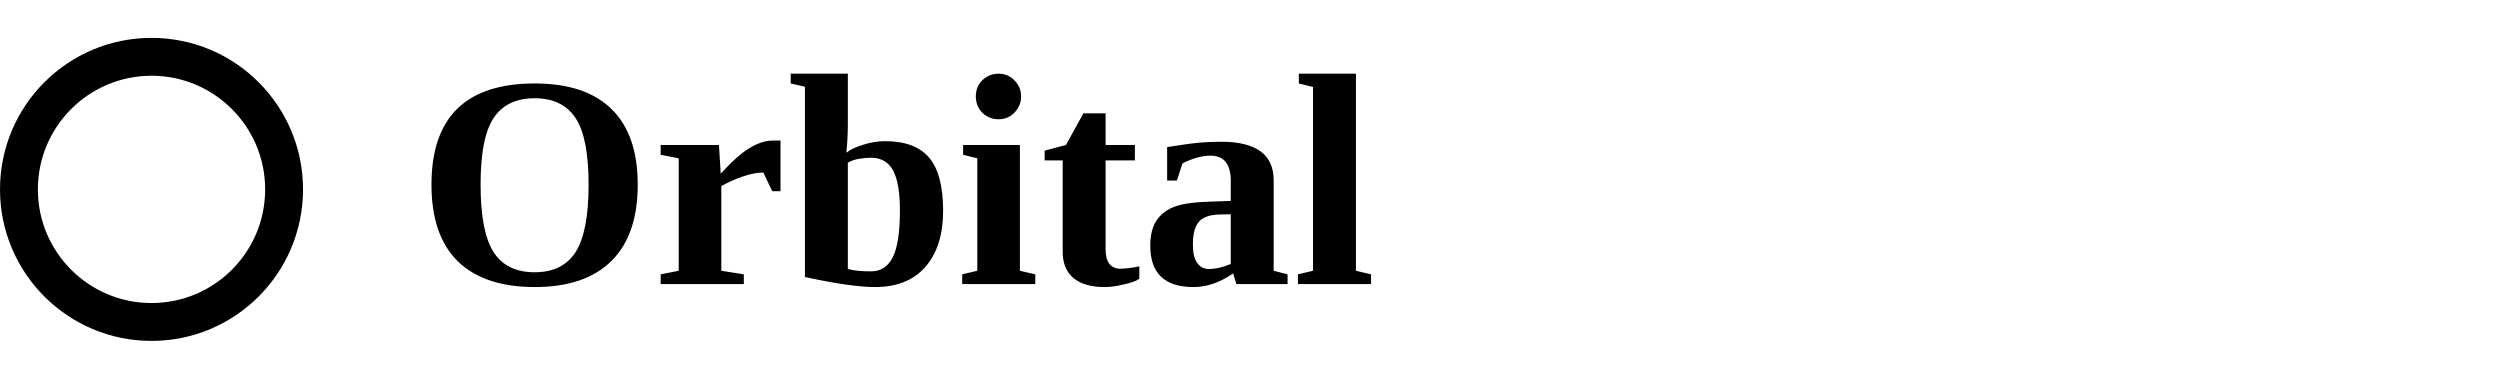
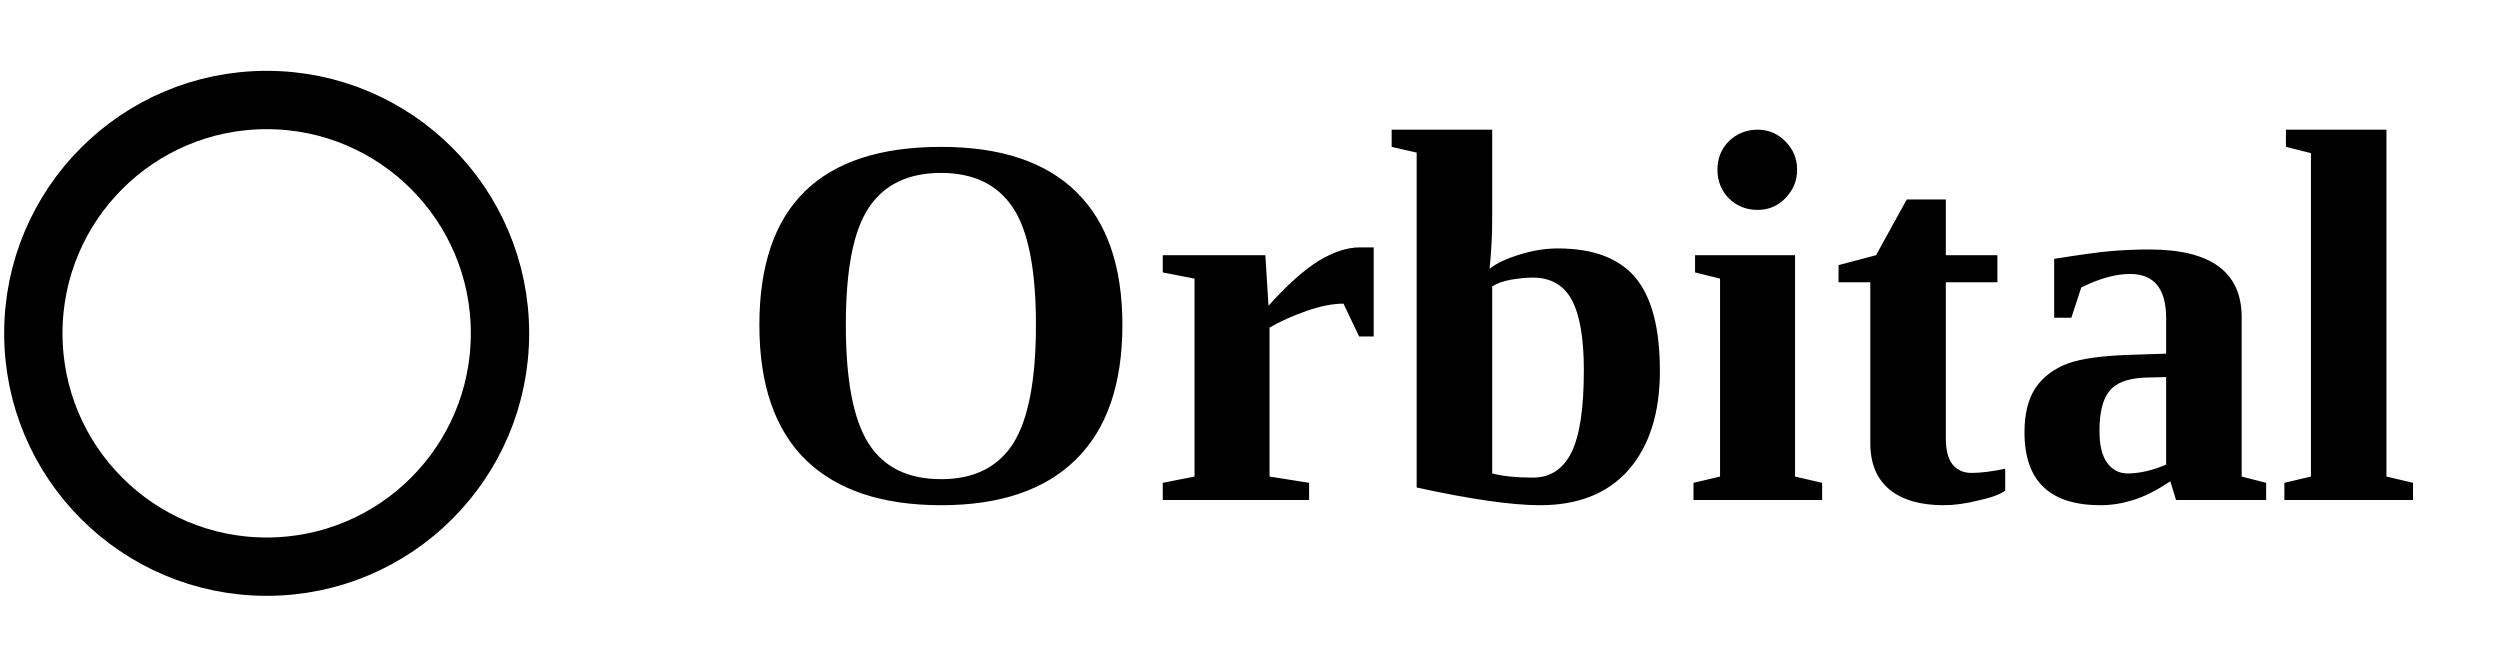
- <svg xmlns="http://www.w3.org/2000/svg" width="132" height="20" viewBox="0 0 132 20" fill="none">
-   <circle cx="8" cy="10" r="7" stroke="currentColor" stroke-width="2" />
-   <text x="22" y="15" font-size="16" font-weight="600" fill="currentColor" textLength="110" lengthAdjust="spacingAndGlyphs">Orbital</text>
+ <svg xmlns="http://www.w3.org/2000/svg" width="75" height="20" viewBox="0 0 75 20" fill="none">
+   <circle cx="8" cy="10" r="7" stroke="currentColor" stroke-width="1.75" />
+   <text x="22" y="15" font-size="16" font-weight="600" fill="currentColor" textLength="53" lengthAdjust="spacing">Orbital</text>
</svg>
